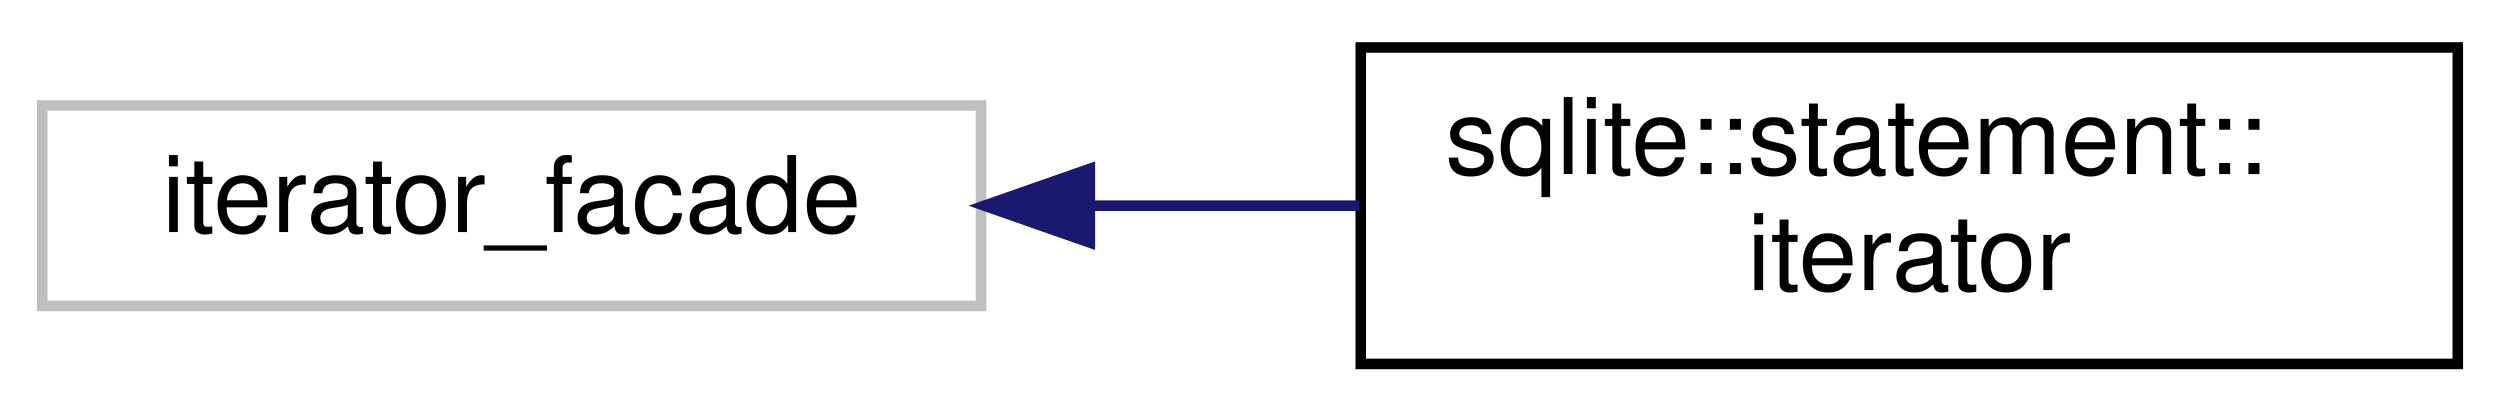
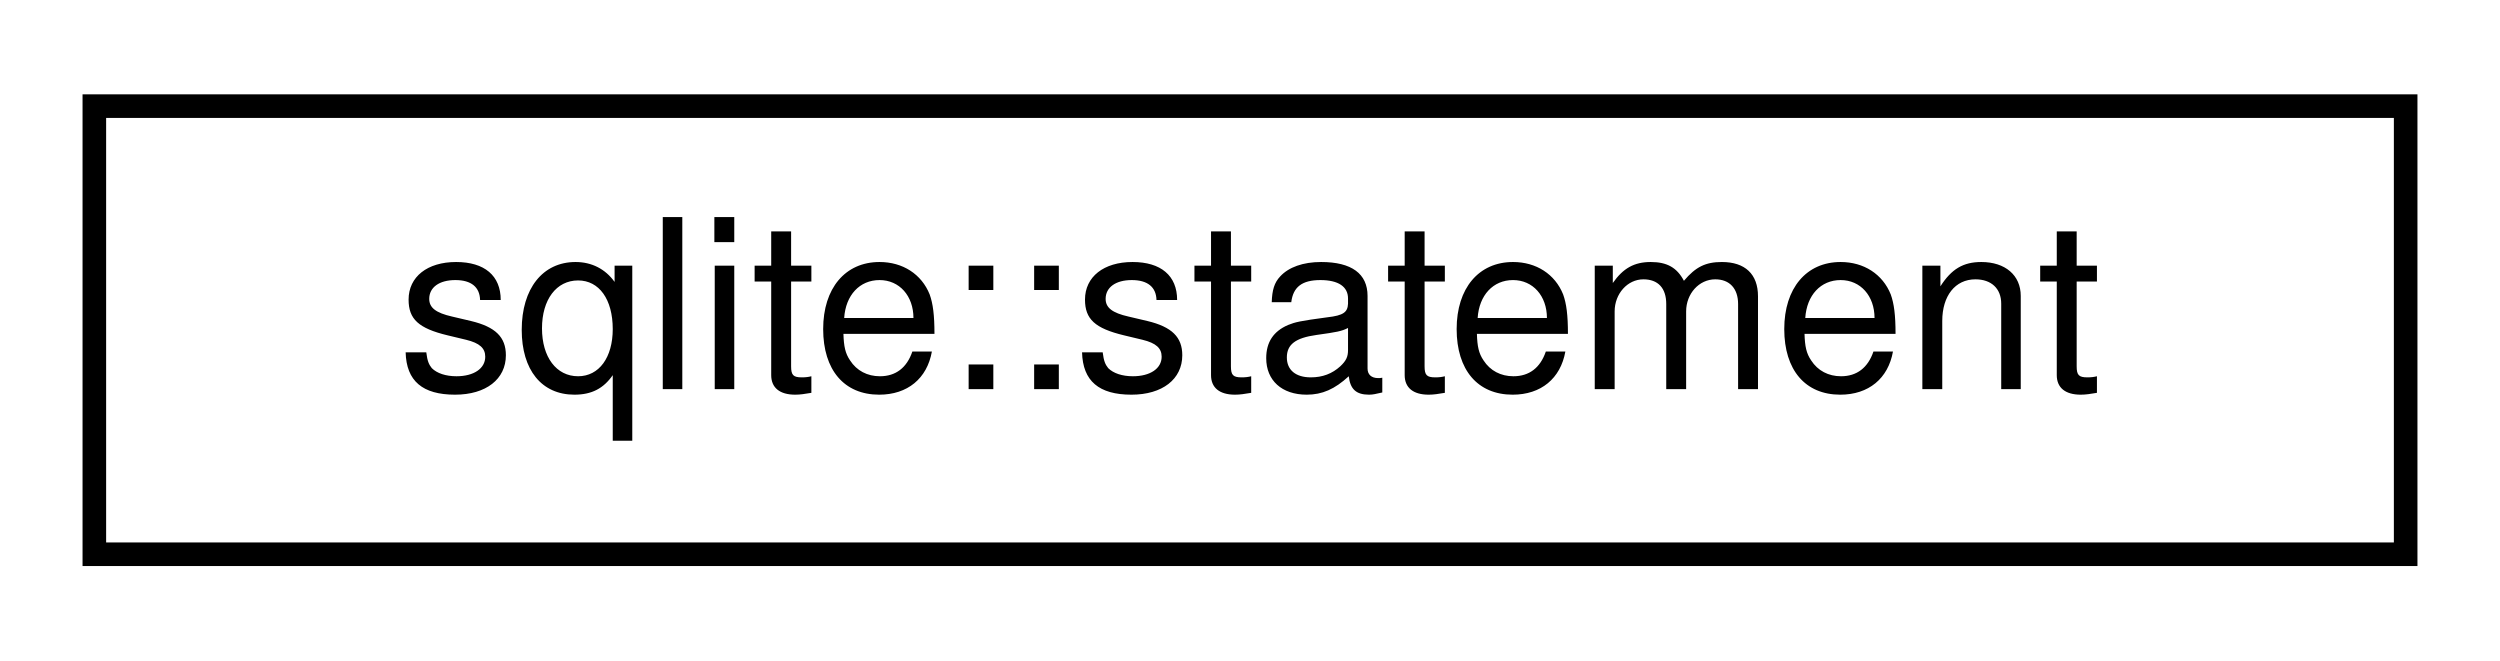
- <svg xmlns="http://www.w3.org/2000/svg" xmlns:xlink="http://www.w3.org/1999/xlink" width="237pt" height="39pt" viewBox="0.00 0.00 237.00 39.00">
-   <g id="graph0" class="graph" transform="scale(1 1) rotate(0) translate(4 35)">
+ <svg xmlns="http://www.w3.org/2000/svg" xmlns:xlink="http://www.w3.org/1999/xlink" width="106pt" height="28pt" viewBox="0.00 0.00 106.00 28.00">
+   <g id="graph0" class="graph" transform="scale(1 1) rotate(0) translate(4 24)">
    <g id="node1" class="node">
-       <polygon fill="none" stroke="#bfbfbf" points="0,-6 0,-25 89,-25 89,-6 0,-6" />
-       <text text-anchor="middle" x="44.5" y="-13" font-family="Helvetica,sans-Serif" font-size="10.00">iterator_facade</text>
-     </g>
-     <g id="node2" class="node">
-       <g id="a_node2">
-         <a xlink:href="classsqlite_1_1statement_1_1iterator.html" target="_top" xlink:title="Statement iterator. ">
-           <polygon fill="none" stroke="black" points="125,-0.5 125,-30.5 229,-30.5 229,-0.5 125,-0.5" />
-           <text text-anchor="start" x="133" y="-18.5" font-family="Helvetica,sans-Serif" font-size="10.00">sqlite::statement::</text>
-           <text text-anchor="middle" x="177" y="-7.5" font-family="Helvetica,sans-Serif" font-size="10.00">iterator</text>
+       <g id="a_node1">
+         <a xlink:href="classsqlite_1_1statement.html" target="_top" xlink:title="SQLite Statement handle. ">
+           <polygon fill="none" stroke="black" points="-7.10543e-15,-0.5 -7.10543e-15,-19.5 98,-19.5 98,-0.5 -7.10543e-15,-0.5" />
+           <text text-anchor="middle" x="49" y="-7.5" font-family="Helvetica,sans-Serif" font-size="10.00">sqlite::statement</text>
        </a>
      </g>
    </g>
-     <g id="edge1" class="edge">
-       <path fill="none" stroke="midnightblue" d="M99.413,-15.5C107.828,-15.5 116.501,-15.5 124.852,-15.5" />
-       <polygon fill="midnightblue" stroke="midnightblue" points="99.318,-12 89.318,-15.5 99.318,-19 99.318,-12" />
-     </g>
  </g>
</svg>
